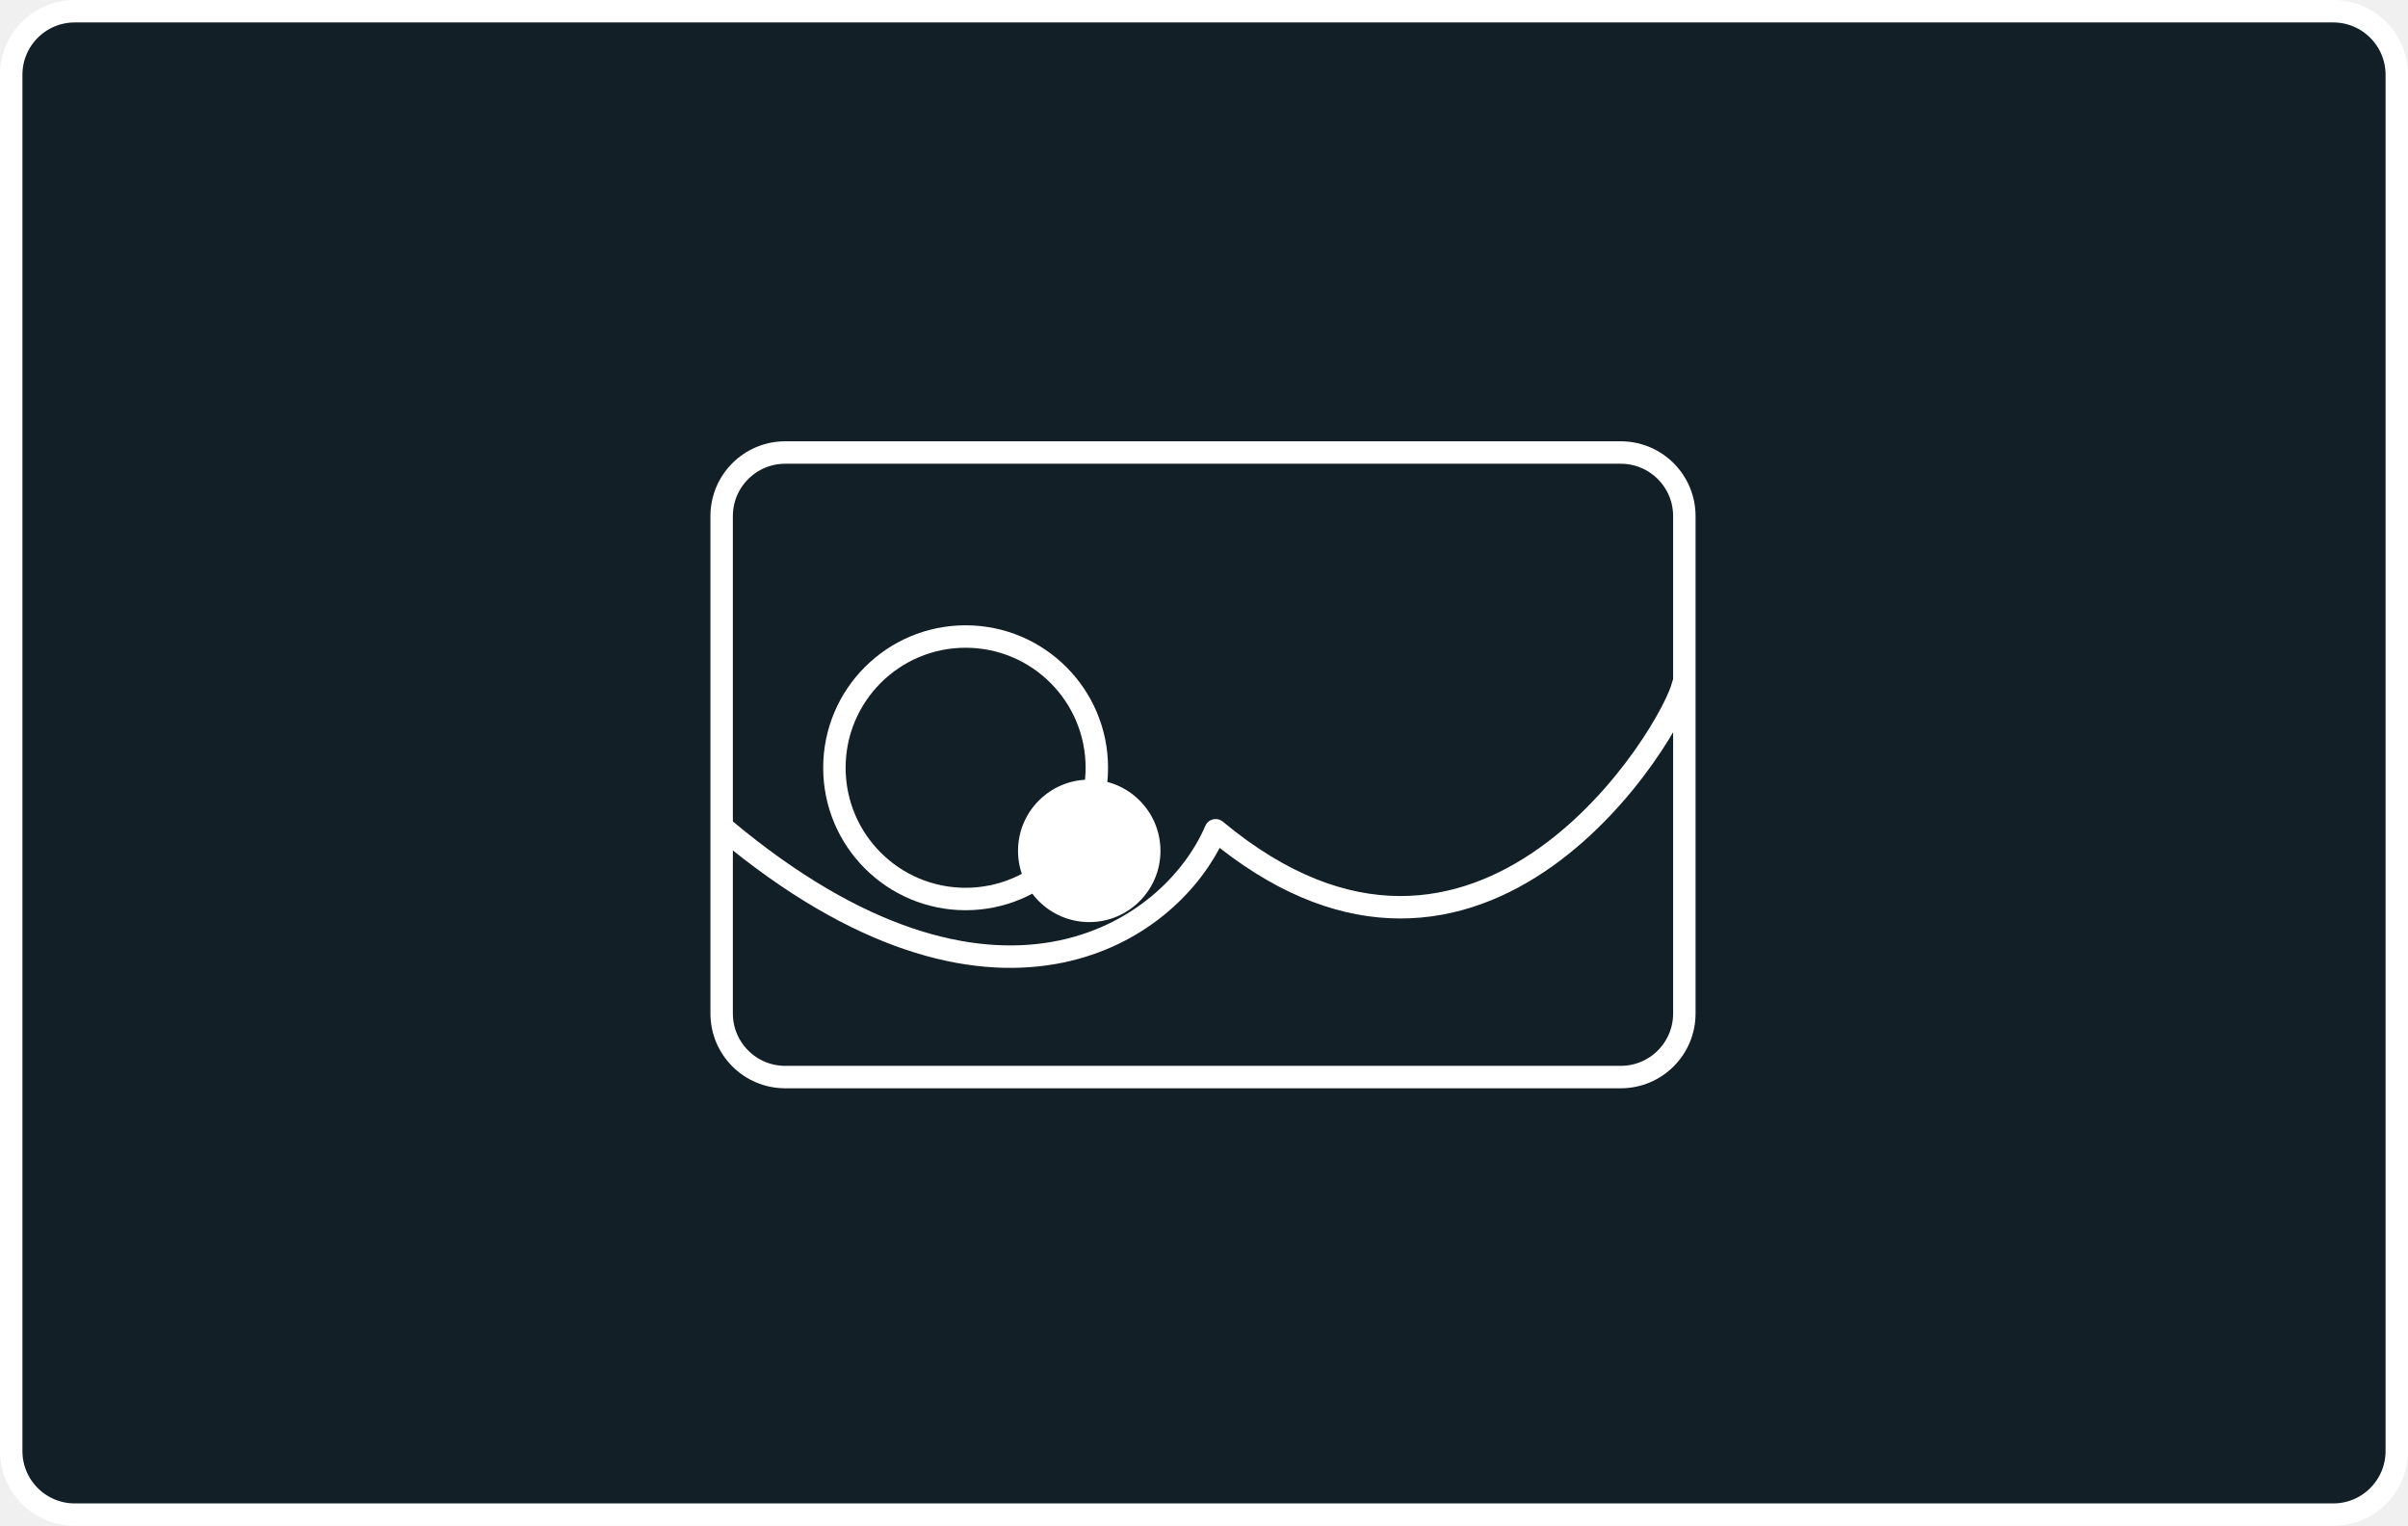
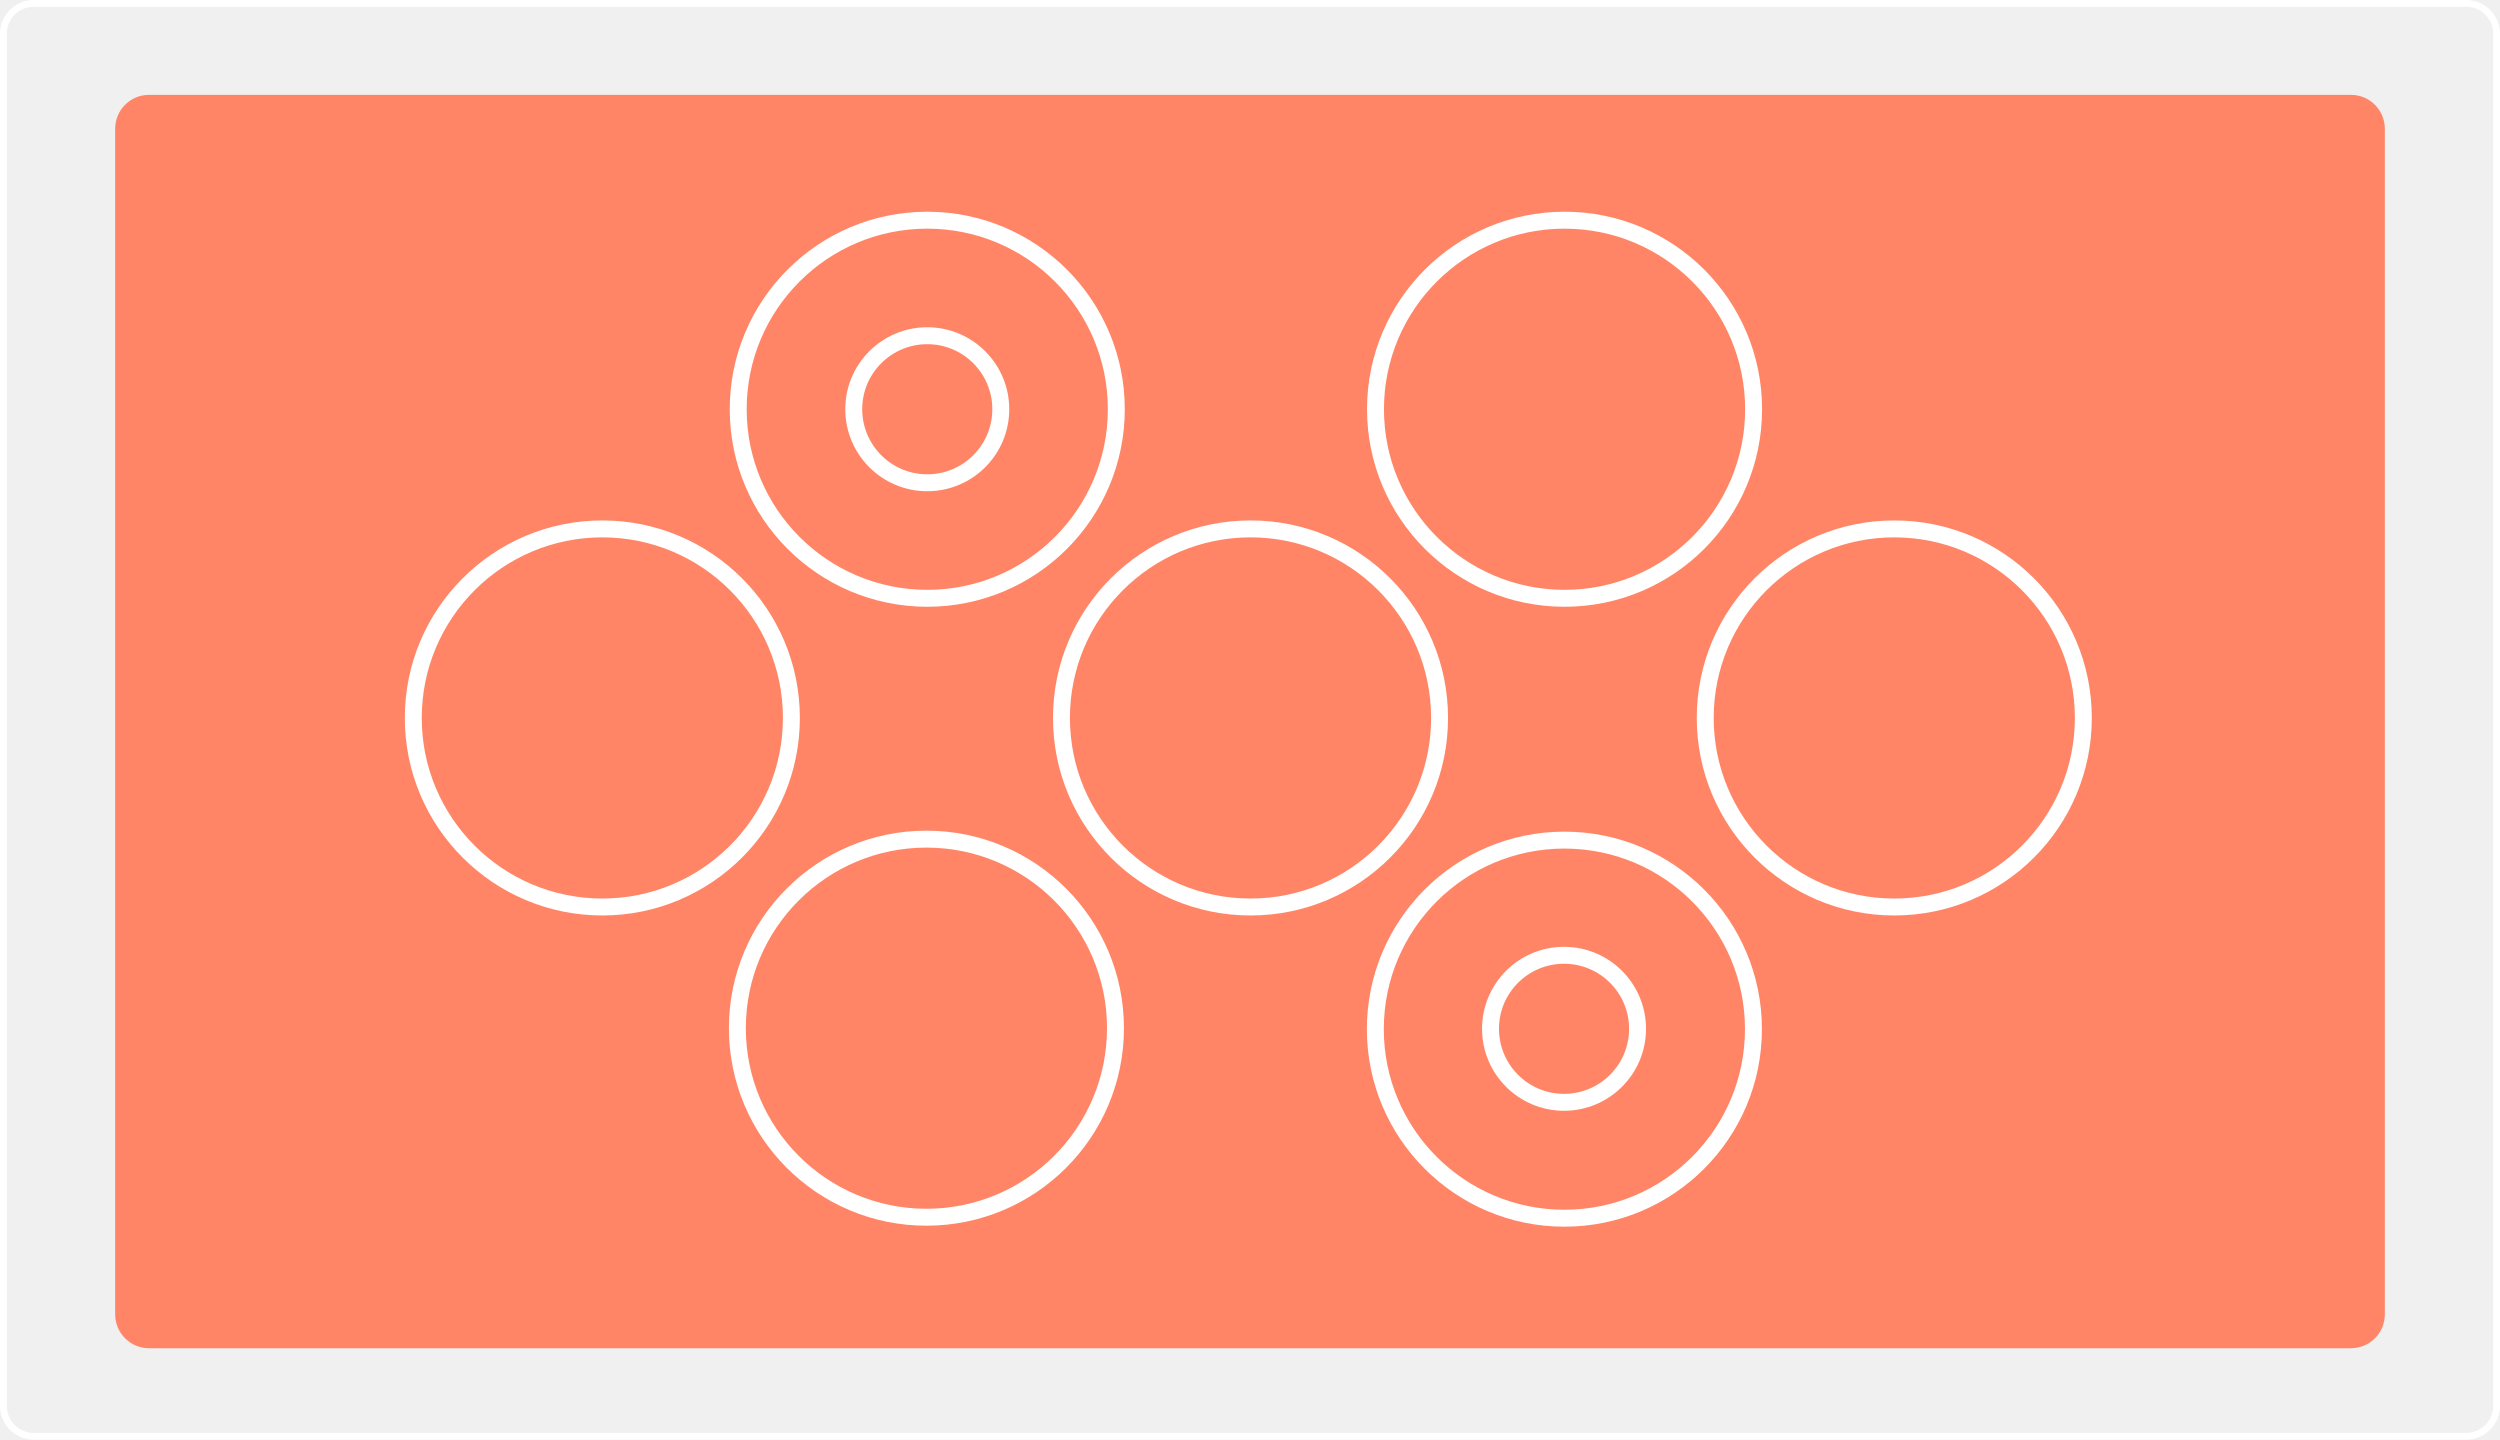
- <svg xmlns="http://www.w3.org/2000/svg" width="322" height="204" viewBox="0 0 322 204" fill="none">
-   <rect x="1.5" y="1.5" width="319" height="201" rx="8.5" fill="#131F26" stroke="white" stroke-width="3" />
-   <circle cx="145.655" cy="113.756" r="9.523" fill="white" />
-   <rect x="96.5" y="60.5" width="128.732" height="83.499" rx="8.5" stroke="white" stroke-width="3" />
-   <path fill-rule="evenodd" clip-rule="evenodd" d="M226.542 91.787C226.714 90.976 226.195 90.18 225.385 90.009C224.574 89.838 223.778 90.356 223.607 91.167C223.492 91.714 223.033 92.9 222.15 94.581C221.288 96.22 220.076 98.229 218.541 100.392C215.466 104.725 211.138 109.614 205.801 113.401C200.468 117.184 194.186 119.827 187.153 119.796C180.145 119.765 172.209 117.076 163.543 109.869C163.48 109.815 163.413 109.765 163.34 109.72C162.994 109.508 162.585 109.451 162.207 109.541C161.995 109.592 161.792 109.689 161.616 109.831C161.484 109.937 161.369 110.066 161.278 110.216C161.233 110.288 161.196 110.363 161.165 110.44C158.34 117.001 151.286 124.053 140.672 125.922C130.075 127.789 115.637 124.532 98.03 109.85C97.394 109.319 96.448 109.405 95.917 110.042C95.387 110.678 95.472 111.624 96.108 112.154C114.153 127.201 129.458 130.943 141.192 128.877C151.966 126.979 159.482 120.22 163.091 113.36C171.642 120.056 179.73 122.763 187.139 122.796C194.962 122.831 201.845 119.885 207.536 115.848C213.222 111.814 217.777 106.652 220.988 102.128C222.596 99.862 223.878 97.74 224.805 95.976C225.711 94.253 226.336 92.762 226.542 91.787Z" fill="white" />
-   <circle cx="129.123" cy="102.646" r="17.546" stroke="white" stroke-width="3" />
+ <svg xmlns="http://www.w3.org/2000/svg" width="738" height="425" viewBox="0 0 738 425" fill="none">
+   <rect x="1" y="1" width="736" height="423" rx="9" stroke="white" stroke-width="2" />
+   <rect x="34" y="28" width="670" height="370" rx="10" fill="#FF8566" />
+   <path d="M329.536 120.808C329.536 151.63 304.55 176.617 273.728 176.617C242.906 176.617 217.92 151.63 217.92 120.808C217.92 89.986 242.906 65 273.728 65C304.55 65 329.536 89.986 329.536 120.808Z" stroke="white" stroke-width="5" stroke-linejoin="round" />
+   <path d="M517.663 120.808C517.663 151.63 492.677 176.617 461.855 176.617C431.033 176.617 406.047 151.63 406.047 120.808C406.047 89.986 431.033 65 461.855 65C492.677 65 517.663 89.986 517.663 120.808Z" stroke="white" stroke-width="5" stroke-linejoin="round" />
+   <path d="M517.616 303.808C517.616 334.63 492.63 359.617 461.808 359.617C430.986 359.617 406 334.63 406 303.808C406 272.986 430.986 248 461.808 248C492.63 248 517.616 272.986 517.616 303.808Z" stroke="white" stroke-width="5" stroke-linejoin="round" />
+   <path d="M295.431 120.809C295.431 132.795 285.714 142.512 273.728 142.512C261.742 142.512 252.025 132.795 252.025 120.809C252.025 108.822 261.742 99.106 273.728 99.106C285.714 99.106 295.431 108.822 295.431 120.809Z" stroke="white" stroke-width="5" stroke-linejoin="round" />
+   <path d="M483.406 303.703C483.406 315.69 473.69 325.406 461.703 325.406C449.717 325.406 440 315.69 440 303.703C440 291.717 449.717 282 461.703 282C473.69 282 483.406 291.717 483.406 303.703Z" stroke="white" stroke-width="5" stroke-linejoin="round" />
+   <path d="M329.288 303.52C329.288 334.342 304.302 359.328 273.48 359.328C242.658 359.328 217.672 334.342 217.672 303.52C217.672 272.698 242.658 247.712 273.48 247.712C304.302 247.712 329.288 272.698 329.288 303.52Z" stroke="white" stroke-width="5" stroke-linejoin="round" />
+   <path d="M233.617 211.939C233.617 242.761 208.63 267.747 177.808 267.747C146.986 267.747 122 242.761 122 211.939C122 181.117 146.986 156.131 177.808 156.131C208.63 156.131 233.617 181.117 233.617 211.939Z" stroke="white" stroke-width="5" stroke-linejoin="round" />
+   <path d="M424.96 211.939C424.96 242.761 399.974 267.747 369.152 267.747C338.33 267.747 313.343 242.761 313.343 211.939C313.343 181.117 338.33 156.131 369.152 156.131C399.974 156.131 424.96 181.117 424.96 211.939Z" stroke="white" stroke-width="5" stroke-linejoin="round" />
+   <path d="M615 211.939C615 242.761 590.014 267.747 559.192 267.747C528.37 267.747 503.384 242.761 503.384 211.939C503.384 181.117 528.37 156.131 559.192 156.131C590.014 156.131 615 181.117 615 211.939Z" stroke="white" stroke-width="5" stroke-linejoin="round" />
</svg>
